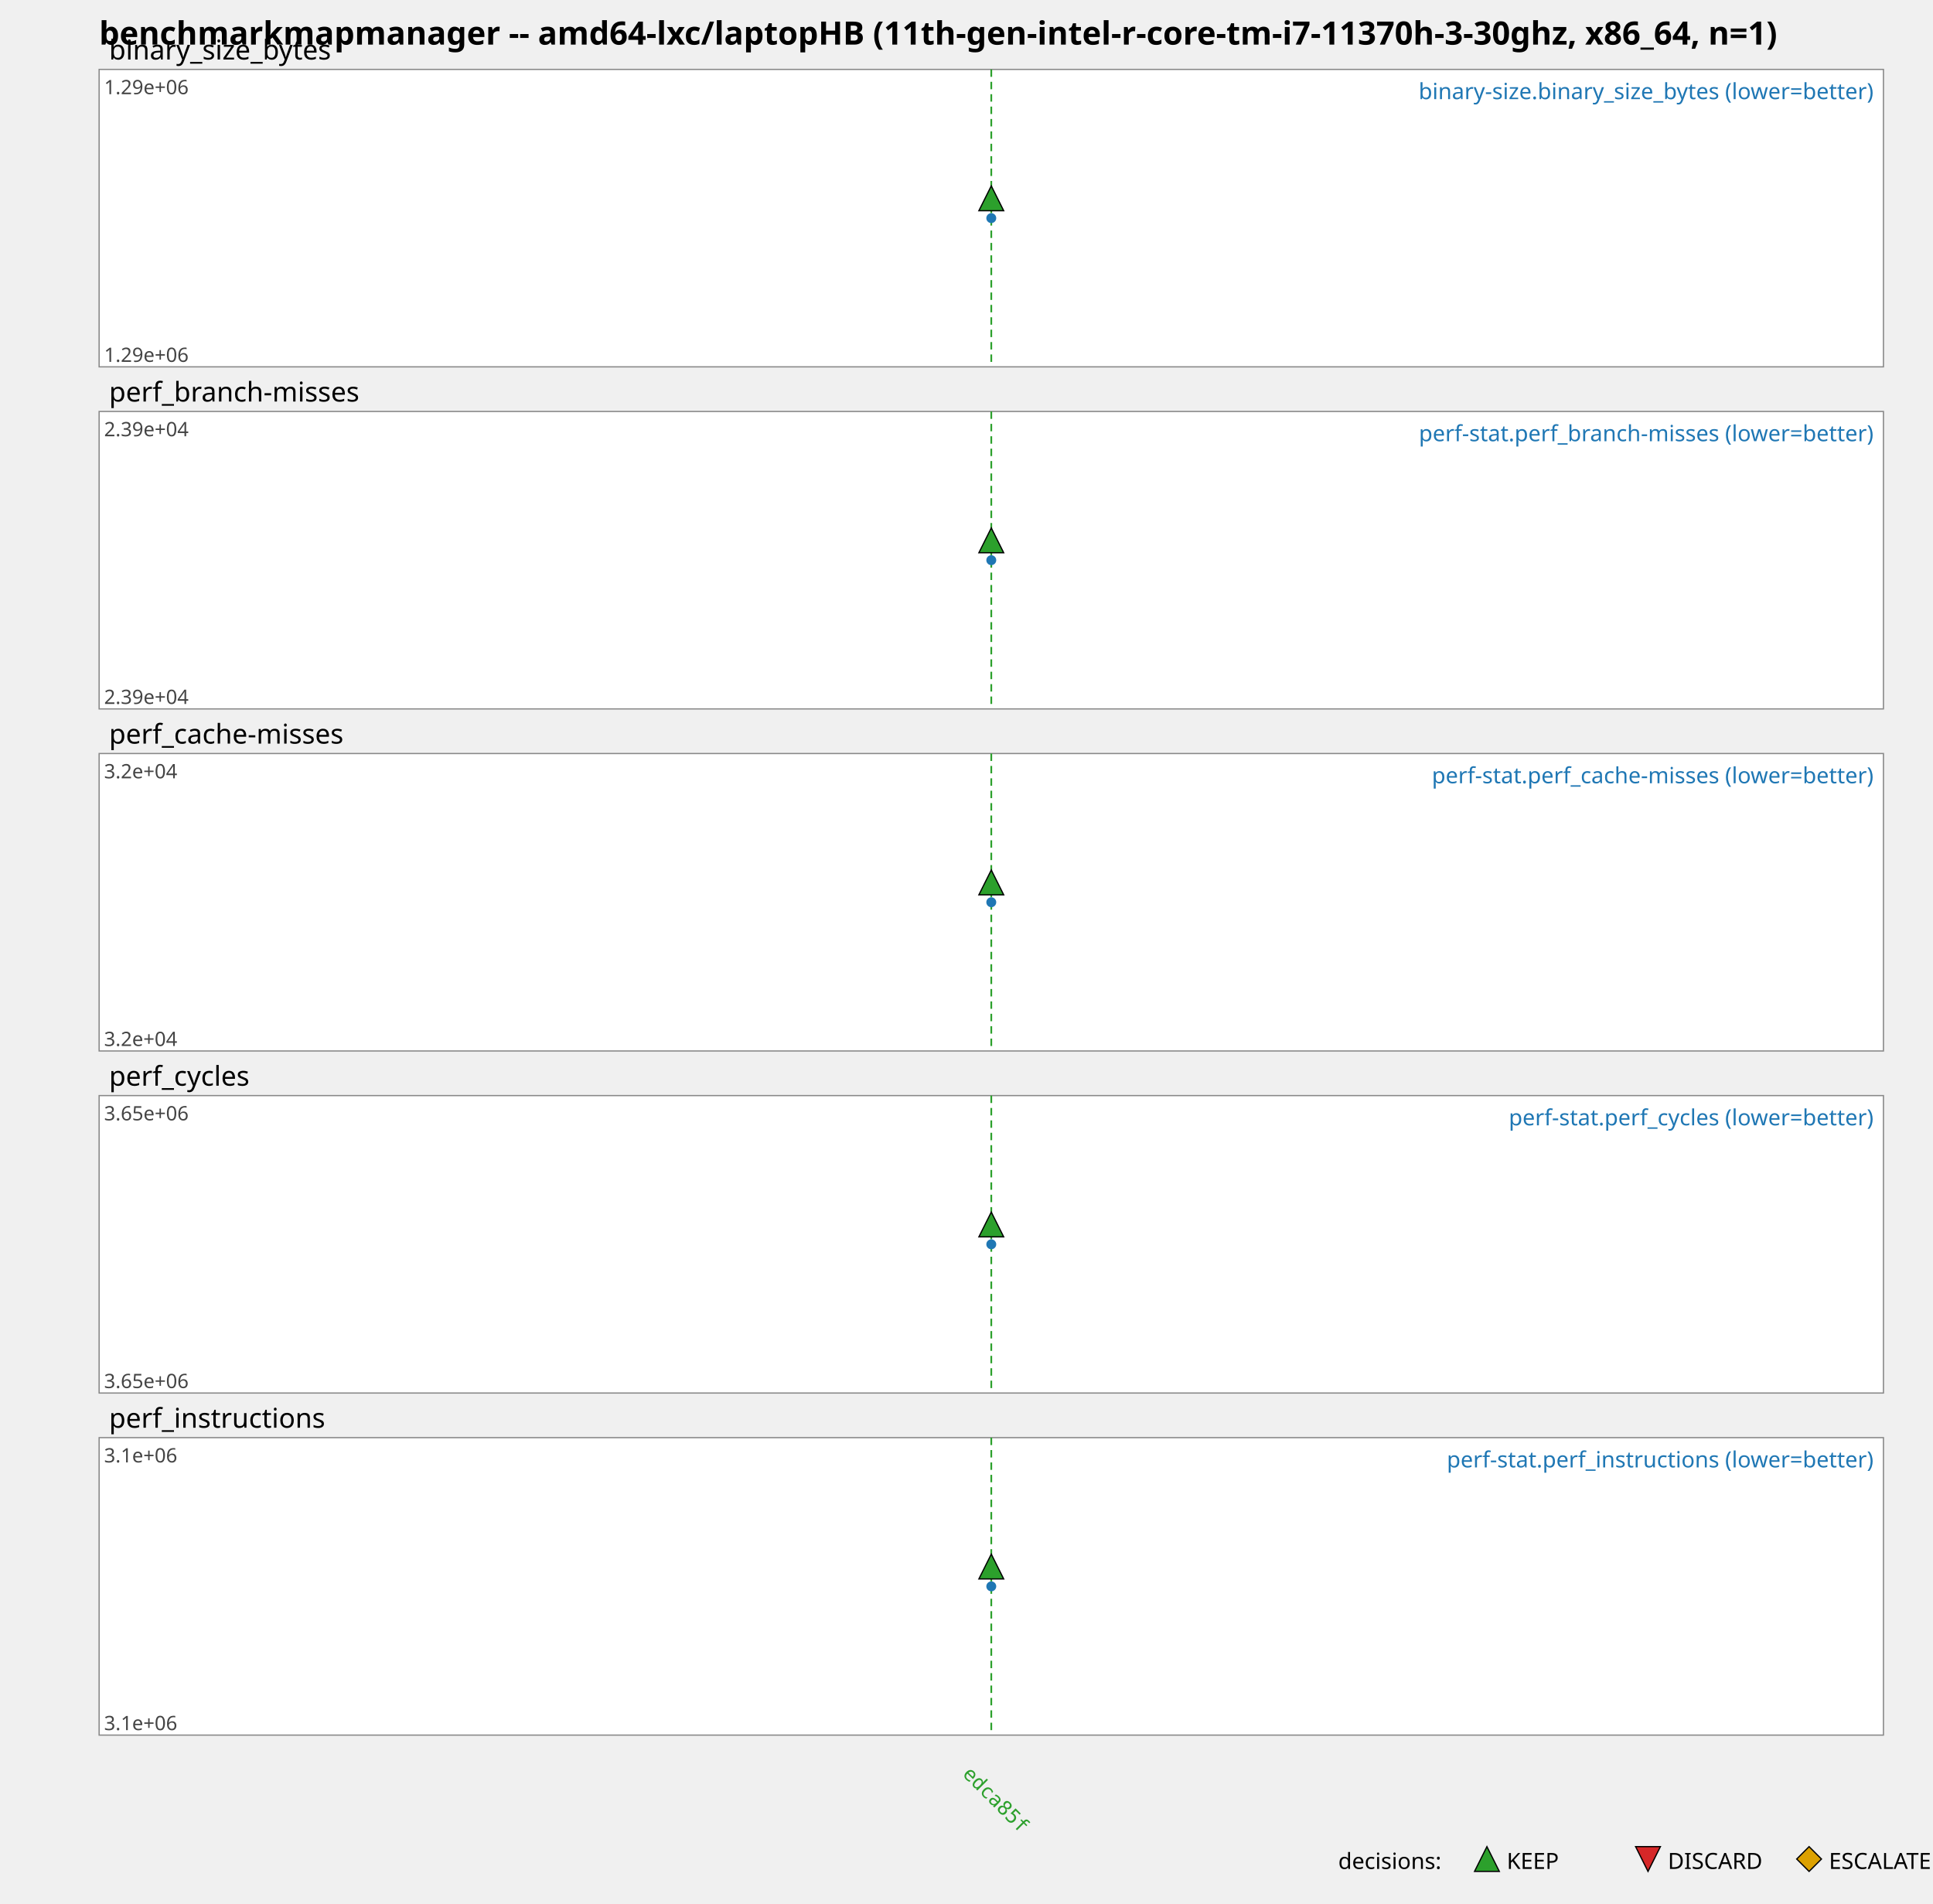
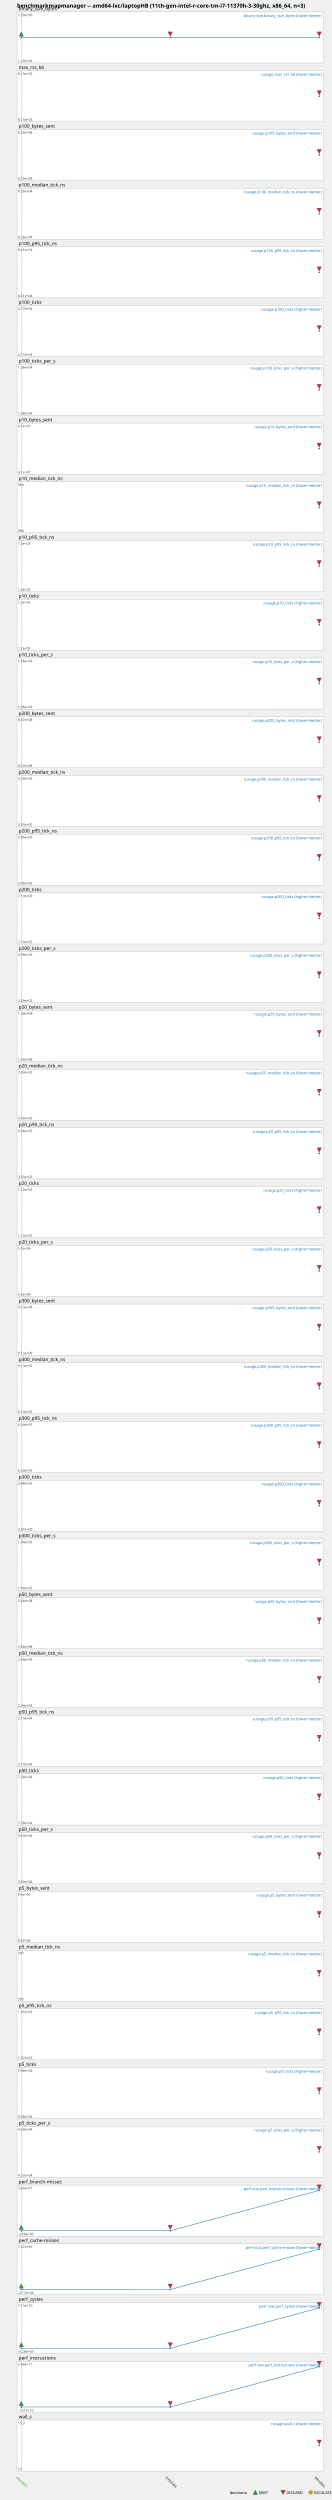
- <svg xmlns="http://www.w3.org/2000/svg" version="1.1" width="780" height="768" viewBox="0 0 780 768">
-   <text x="40" y="18" font-size="13" font-family="sans-serif" font-weight="bold">benchmarkmapmanager -- amd64-lxc/laptopHB (11th-gen-intel-r-core-tm-i7-11370h-3-30ghz, x86_64, n=1)</text>
+ <svg xmlns="http://www.w3.org/2000/svg" version="1.1" width="780" height="5874" viewBox="0 0 780 5874">
+   <text x="40" y="18" font-size="13" font-family="sans-serif" font-weight="bold">benchmarkmapmanager -- amd64-lxc/laptopHB (11th-gen-intel-r-core-tm-i7-11370h-3-30ghz, x86_64, n=3)</text>
  <g transform="translate(40,28)">
    <rect x="0" y="0" width="720" height="120" fill="white" stroke="#888" stroke-width="0.5" />
    <text x="4" y="-4" font-size="11" font-family="sans-serif">binary_size_bytes</text>
    <text x="2" y="10" font-size="8" fill="#444" font-family="sans-serif">1.29e+06</text>
    <text x="2" y="118" font-size="8" fill="#444" font-family="sans-serif">1.29e+06</text>
-     <line x1="360.0" y1="0" x2="360.0" y2="120" stroke="#2ca02c" stroke-width="0.7" stroke-dasharray="3,2" />
-     <polyline points="360.0,60.00" fill="none" stroke="#1f77b4" stroke-width="1.2" />
+     <line x1="10.0" y1="0" x2="10.0" y2="120" stroke="#2ca02c" stroke-width="0.7" stroke-dasharray="3,2" />
+     <polyline points="10.0,60.00 360.0,60.00 710.0,60.00" fill="none" stroke="#1f77b4" stroke-width="1.2" />
+     <circle cx="10.0" cy="60.00" r="2" fill="#1f77b4" />
+     <polygon points="10.0,47.0 5.0,57.0 15.0,57.0" fill="#2ca02c" stroke="black" stroke-width="0.5" />
    <circle cx="360.0" cy="60.00" r="2" fill="#1f77b4" />
-     <polygon points="360.0,47.0 355.0,57.0 365.0,57.0" fill="#2ca02c" stroke="black" stroke-width="0.5" />
+     <polygon points="360.0,57.0 355.0,47.0 365.0,47.0" fill="#d62728" stroke="black" stroke-width="0.5" />
+     <circle cx="710.0" cy="60.00" r="2" fill="#1f77b4" />
+     <polygon points="710.0,57.0 705.0,47.0 715.0,47.0" fill="#d62728" stroke="black" stroke-width="0.5" />
    <text x="716" y="12" font-size="9" text-anchor="end" fill="#1f77b4" font-family="sans-serif">binary-size.binary_size_bytes (lower=better)</text>
  </g>
  <g transform="translate(40,166)">
    <rect x="0" y="0" width="720" height="120" fill="white" stroke="#888" stroke-width="0.5" />
+     <text x="4" y="-4" font-size="11" font-family="sans-serif">max_rss_kb</text>
+     <text x="2" y="10" font-size="8" fill="#444" font-family="sans-serif">8.13e+03</text>
+     <text x="2" y="118" font-size="8" fill="#444" font-family="sans-serif">8.13e+03</text>
+     <line x1="10.0" y1="0" x2="10.0" y2="120" stroke="#2ca02c" stroke-width="0.7" stroke-dasharray="3,2" />
+     <polyline points="710.0,60.00" fill="none" stroke="#1f77b4" stroke-width="1.2" />
+     <circle cx="710.0" cy="60.00" r="2" fill="#1f77b4" />
+     <polygon points="710.0,57.0 705.0,47.0 715.0,47.0" fill="#d62728" stroke="black" stroke-width="0.5" />
+     <text x="716" y="12" font-size="9" text-anchor="end" fill="#1f77b4" font-family="sans-serif">rusage.max_rss_kb (lower=better)</text>
+   </g>
+   <g transform="translate(40,304)">
+     <rect x="0" y="0" width="720" height="120" fill="white" stroke="#888" stroke-width="0.5" />
+     <text x="4" y="-4" font-size="11" font-family="sans-serif">p100_bytes_sent</text>
+     <text x="2" y="10" font-size="8" fill="#444" font-family="sans-serif">8.25e+08</text>
+     <text x="2" y="118" font-size="8" fill="#444" font-family="sans-serif">8.25e+08</text>
+     <line x1="10.0" y1="0" x2="10.0" y2="120" stroke="#2ca02c" stroke-width="0.7" stroke-dasharray="3,2" />
+     <polyline points="710.0,60.00" fill="none" stroke="#1f77b4" stroke-width="1.2" />
+     <circle cx="710.0" cy="60.00" r="2" fill="#1f77b4" />
+     <polygon points="710.0,57.0 705.0,47.0 715.0,47.0" fill="#d62728" stroke="black" stroke-width="0.5" />
+     <text x="716" y="12" font-size="9" text-anchor="end" fill="#1f77b4" font-family="sans-serif">rusage.p100_bytes_sent (lower=better)</text>
+   </g>
+   <g transform="translate(40,442)">
+     <rect x="0" y="0" width="720" height="120" fill="white" stroke="#888" stroke-width="0.5" />
+     <text x="4" y="-4" font-size="11" font-family="sans-serif">p100_median_tick_ns</text>
+     <text x="2" y="10" font-size="8" fill="#444" font-family="sans-serif">8.26e+04</text>
+     <text x="2" y="118" font-size="8" fill="#444" font-family="sans-serif">8.26e+04</text>
+     <line x1="10.0" y1="0" x2="10.0" y2="120" stroke="#2ca02c" stroke-width="0.7" stroke-dasharray="3,2" />
+     <polyline points="710.0,60.00" fill="none" stroke="#1f77b4" stroke-width="1.2" />
+     <circle cx="710.0" cy="60.00" r="2" fill="#1f77b4" />
+     <polygon points="710.0,57.0 705.0,47.0 715.0,47.0" fill="#d62728" stroke="black" stroke-width="0.5" />
+     <text x="716" y="12" font-size="9" text-anchor="end" fill="#1f77b4" font-family="sans-serif">rusage.p100_median_tick_ns (lower=better)</text>
+   </g>
+   <g transform="translate(40,580)">
+     <rect x="0" y="0" width="720" height="120" fill="white" stroke="#888" stroke-width="0.5" />
+     <text x="4" y="-4" font-size="11" font-family="sans-serif">p100_p95_tick_ns</text>
+     <text x="2" y="10" font-size="8" fill="#444" font-family="sans-serif">8.61e+04</text>
+     <text x="2" y="118" font-size="8" fill="#444" font-family="sans-serif">8.61e+04</text>
+     <line x1="10.0" y1="0" x2="10.0" y2="120" stroke="#2ca02c" stroke-width="0.7" stroke-dasharray="3,2" />
+     <polyline points="710.0,60.00" fill="none" stroke="#1f77b4" stroke-width="1.2" />
+     <circle cx="710.0" cy="60.00" r="2" fill="#1f77b4" />
+     <polygon points="710.0,57.0 705.0,47.0 715.0,47.0" fill="#d62728" stroke="black" stroke-width="0.5" />
+     <text x="716" y="12" font-size="9" text-anchor="end" fill="#1f77b4" font-family="sans-serif">rusage.p100_p95_tick_ns (lower=better)</text>
+   </g>
+   <g transform="translate(40,718)">
+     <rect x="0" y="0" width="720" height="120" fill="white" stroke="#888" stroke-width="0.5" />
+     <text x="4" y="-4" font-size="11" font-family="sans-serif">p100_ticks</text>
+     <text x="2" y="10" font-size="8" fill="#444" font-family="sans-serif">2.77e+04</text>
+     <text x="2" y="118" font-size="8" fill="#444" font-family="sans-serif">2.77e+04</text>
+     <line x1="10.0" y1="0" x2="10.0" y2="120" stroke="#2ca02c" stroke-width="0.7" stroke-dasharray="3,2" />
+     <polyline points="710.0,60.00" fill="none" stroke="#1f77b4" stroke-width="1.2" />
+     <circle cx="710.0" cy="60.00" r="2" fill="#1f77b4" />
+     <polygon points="710.0,57.0 705.0,47.0 715.0,47.0" fill="#d62728" stroke="black" stroke-width="0.5" />
+     <text x="716" y="12" font-size="9" text-anchor="end" fill="#1f77b4" font-family="sans-serif">rusage.p100_ticks (higher=better)</text>
+   </g>
+   <g transform="translate(40,856)">
+     <rect x="0" y="0" width="720" height="120" fill="white" stroke="#888" stroke-width="0.5" />
+     <text x="4" y="-4" font-size="11" font-family="sans-serif">p100_ticks_per_s</text>
+     <text x="2" y="10" font-size="8" fill="#444" font-family="sans-serif">1.38e+04</text>
+     <text x="2" y="118" font-size="8" fill="#444" font-family="sans-serif">1.38e+04</text>
+     <line x1="10.0" y1="0" x2="10.0" y2="120" stroke="#2ca02c" stroke-width="0.7" stroke-dasharray="3,2" />
+     <polyline points="710.0,60.00" fill="none" stroke="#1f77b4" stroke-width="1.2" />
+     <circle cx="710.0" cy="60.00" r="2" fill="#1f77b4" />
+     <polygon points="710.0,57.0 705.0,47.0 715.0,47.0" fill="#d62728" stroke="black" stroke-width="0.5" />
+     <text x="716" y="12" font-size="9" text-anchor="end" fill="#1f77b4" font-family="sans-serif">rusage.p100_ticks_per_s (higher=better)</text>
+   </g>
+   <g transform="translate(40,994)">
+     <rect x="0" y="0" width="720" height="120" fill="white" stroke="#888" stroke-width="0.5" />
+     <text x="4" y="-4" font-size="11" font-family="sans-serif">p10_bytes_sent</text>
+     <text x="2" y="10" font-size="8" fill="#444" font-family="sans-serif">4.1e+07</text>
+     <text x="2" y="118" font-size="8" fill="#444" font-family="sans-serif">4.1e+07</text>
+     <line x1="10.0" y1="0" x2="10.0" y2="120" stroke="#2ca02c" stroke-width="0.7" stroke-dasharray="3,2" />
+     <polyline points="710.0,60.00" fill="none" stroke="#1f77b4" stroke-width="1.2" />
+     <circle cx="710.0" cy="60.00" r="2" fill="#1f77b4" />
+     <polygon points="710.0,57.0 705.0,47.0 715.0,47.0" fill="#d62728" stroke="black" stroke-width="0.5" />
+     <text x="716" y="12" font-size="9" text-anchor="end" fill="#1f77b4" font-family="sans-serif">rusage.p10_bytes_sent (lower=better)</text>
+   </g>
+   <g transform="translate(40,1132)">
+     <rect x="0" y="0" width="720" height="120" fill="white" stroke="#888" stroke-width="0.5" />
+     <text x="4" y="-4" font-size="11" font-family="sans-serif">p10_median_tick_ns</text>
+     <text x="2" y="10" font-size="8" fill="#444" font-family="sans-serif">960</text>
+     <text x="2" y="118" font-size="8" fill="#444" font-family="sans-serif">958</text>
+     <line x1="10.0" y1="0" x2="10.0" y2="120" stroke="#2ca02c" stroke-width="0.7" stroke-dasharray="3,2" />
+     <polyline points="710.0,60.00" fill="none" stroke="#1f77b4" stroke-width="1.2" />
+     <circle cx="710.0" cy="60.00" r="2" fill="#1f77b4" />
+     <polygon points="710.0,57.0 705.0,47.0 715.0,47.0" fill="#d62728" stroke="black" stroke-width="0.5" />
+     <text x="716" y="12" font-size="9" text-anchor="end" fill="#1f77b4" font-family="sans-serif">rusage.p10_median_tick_ns (lower=better)</text>
+   </g>
+   <g transform="translate(40,1270)">
+     <rect x="0" y="0" width="720" height="120" fill="white" stroke="#888" stroke-width="0.5" />
+     <text x="4" y="-4" font-size="11" font-family="sans-serif">p10_p95_tick_ns</text>
+     <text x="2" y="10" font-size="8" fill="#444" font-family="sans-serif">1.3e+03</text>
+     <text x="2" y="118" font-size="8" fill="#444" font-family="sans-serif">1.3e+03</text>
+     <line x1="10.0" y1="0" x2="10.0" y2="120" stroke="#2ca02c" stroke-width="0.7" stroke-dasharray="3,2" />
+     <polyline points="710.0,60.00" fill="none" stroke="#1f77b4" stroke-width="1.2" />
+     <circle cx="710.0" cy="60.00" r="2" fill="#1f77b4" />
+     <polygon points="710.0,57.0 705.0,47.0 715.0,47.0" fill="#d62728" stroke="black" stroke-width="0.5" />
+     <text x="716" y="12" font-size="9" text-anchor="end" fill="#1f77b4" font-family="sans-serif">rusage.p10_p95_tick_ns (lower=better)</text>
+   </g>
+   <g transform="translate(40,1408)">
+     <rect x="0" y="0" width="720" height="120" fill="white" stroke="#888" stroke-width="0.5" />
+     <text x="4" y="-4" font-size="11" font-family="sans-serif">p10_ticks</text>
+     <text x="2" y="10" font-size="8" fill="#444" font-family="sans-serif">1.2e+05</text>
+     <text x="2" y="118" font-size="8" fill="#444" font-family="sans-serif">1.2e+05</text>
+     <line x1="10.0" y1="0" x2="10.0" y2="120" stroke="#2ca02c" stroke-width="0.7" stroke-dasharray="3,2" />
+     <polyline points="710.0,60.00" fill="none" stroke="#1f77b4" stroke-width="1.2" />
+     <circle cx="710.0" cy="60.00" r="2" fill="#1f77b4" />
+     <polygon points="710.0,57.0 705.0,47.0 715.0,47.0" fill="#d62728" stroke="black" stroke-width="0.5" />
+     <text x="716" y="12" font-size="9" text-anchor="end" fill="#1f77b4" font-family="sans-serif">rusage.p10_ticks (higher=better)</text>
+   </g>
+   <g transform="translate(40,1546)">
+     <rect x="0" y="0" width="720" height="120" fill="white" stroke="#888" stroke-width="0.5" />
+     <text x="4" y="-4" font-size="11" font-family="sans-serif">p10_ticks_per_s</text>
+     <text x="2" y="10" font-size="8" fill="#444" font-family="sans-serif">5.98e+04</text>
+     <text x="2" y="118" font-size="8" fill="#444" font-family="sans-serif">5.98e+04</text>
+     <line x1="10.0" y1="0" x2="10.0" y2="120" stroke="#2ca02c" stroke-width="0.7" stroke-dasharray="3,2" />
+     <polyline points="710.0,60.00" fill="none" stroke="#1f77b4" stroke-width="1.2" />
+     <circle cx="710.0" cy="60.00" r="2" fill="#1f77b4" />
+     <polygon points="710.0,57.0 705.0,47.0 715.0,47.0" fill="#d62728" stroke="black" stroke-width="0.5" />
+     <text x="716" y="12" font-size="9" text-anchor="end" fill="#1f77b4" font-family="sans-serif">rusage.p10_ticks_per_s (higher=better)</text>
+   </g>
+   <g transform="translate(40,1684)">
+     <rect x="0" y="0" width="720" height="120" fill="white" stroke="#888" stroke-width="0.5" />
+     <text x="4" y="-4" font-size="11" font-family="sans-serif">p200_bytes_sent</text>
+     <text x="2" y="10" font-size="8" fill="#444" font-family="sans-serif">8.67e+08</text>
+     <text x="2" y="118" font-size="8" fill="#444" font-family="sans-serif">8.67e+08</text>
+     <line x1="10.0" y1="0" x2="10.0" y2="120" stroke="#2ca02c" stroke-width="0.7" stroke-dasharray="3,2" />
+     <polyline points="710.0,60.00" fill="none" stroke="#1f77b4" stroke-width="1.2" />
+     <circle cx="710.0" cy="60.00" r="2" fill="#1f77b4" />
+     <polygon points="710.0,57.0 705.0,47.0 715.0,47.0" fill="#d62728" stroke="black" stroke-width="0.5" />
+     <text x="716" y="12" font-size="9" text-anchor="end" fill="#1f77b4" font-family="sans-serif">rusage.p200_bytes_sent (lower=better)</text>
+   </g>
+   <g transform="translate(40,1822)">
+     <rect x="0" y="0" width="720" height="120" fill="white" stroke="#888" stroke-width="0.5" />
+     <text x="4" y="-4" font-size="11" font-family="sans-serif">p200_median_tick_ns</text>
+     <text x="2" y="10" font-size="8" fill="#444" font-family="sans-serif">3.33e+05</text>
+     <text x="2" y="118" font-size="8" fill="#444" font-family="sans-serif">3.33e+05</text>
+     <line x1="10.0" y1="0" x2="10.0" y2="120" stroke="#2ca02c" stroke-width="0.7" stroke-dasharray="3,2" />
+     <polyline points="710.0,60.00" fill="none" stroke="#1f77b4" stroke-width="1.2" />
+     <circle cx="710.0" cy="60.00" r="2" fill="#1f77b4" />
+     <polygon points="710.0,57.0 705.0,47.0 715.0,47.0" fill="#d62728" stroke="black" stroke-width="0.5" />
+     <text x="716" y="12" font-size="9" text-anchor="end" fill="#1f77b4" font-family="sans-serif">rusage.p200_median_tick_ns (lower=better)</text>
+   </g>
+   <g transform="translate(40,1960)">
+     <rect x="0" y="0" width="720" height="120" fill="white" stroke="#888" stroke-width="0.5" />
+     <text x="4" y="-4" font-size="11" font-family="sans-serif">p200_p95_tick_ns</text>
+     <text x="2" y="10" font-size="8" fill="#444" font-family="sans-serif">3.45e+05</text>
+     <text x="2" y="118" font-size="8" fill="#444" font-family="sans-serif">3.45e+05</text>
+     <line x1="10.0" y1="0" x2="10.0" y2="120" stroke="#2ca02c" stroke-width="0.7" stroke-dasharray="3,2" />
+     <polyline points="710.0,60.00" fill="none" stroke="#1f77b4" stroke-width="1.2" />
+     <circle cx="710.0" cy="60.00" r="2" fill="#1f77b4" />
+     <polygon points="710.0,57.0 705.0,47.0 715.0,47.0" fill="#d62728" stroke="black" stroke-width="0.5" />
+     <text x="716" y="12" font-size="9" text-anchor="end" fill="#1f77b4" font-family="sans-serif">rusage.p200_p95_tick_ns (lower=better)</text>
+   </g>
+   <g transform="translate(40,2098)">
+     <rect x="0" y="0" width="720" height="120" fill="white" stroke="#888" stroke-width="0.5" />
+     <text x="4" y="-4" font-size="11" font-family="sans-serif">p200_ticks</text>
+     <text x="2" y="10" font-size="8" fill="#444" font-family="sans-serif">7.19e+03</text>
+     <text x="2" y="118" font-size="8" fill="#444" font-family="sans-serif">7.19e+03</text>
+     <line x1="10.0" y1="0" x2="10.0" y2="120" stroke="#2ca02c" stroke-width="0.7" stroke-dasharray="3,2" />
+     <polyline points="710.0,60.00" fill="none" stroke="#1f77b4" stroke-width="1.2" />
+     <circle cx="710.0" cy="60.00" r="2" fill="#1f77b4" />
+     <polygon points="710.0,57.0 705.0,47.0 715.0,47.0" fill="#d62728" stroke="black" stroke-width="0.5" />
+     <text x="716" y="12" font-size="9" text-anchor="end" fill="#1f77b4" font-family="sans-serif">rusage.p200_ticks (higher=better)</text>
+   </g>
+   <g transform="translate(40,2236)">
+     <rect x="0" y="0" width="720" height="120" fill="white" stroke="#888" stroke-width="0.5" />
+     <text x="4" y="-4" font-size="11" font-family="sans-serif">p200_ticks_per_s</text>
+     <text x="2" y="10" font-size="8" fill="#444" font-family="sans-serif">3.59e+03</text>
+     <text x="2" y="118" font-size="8" fill="#444" font-family="sans-serif">3.59e+03</text>
+     <line x1="10.0" y1="0" x2="10.0" y2="120" stroke="#2ca02c" stroke-width="0.7" stroke-dasharray="3,2" />
+     <polyline points="710.0,60.00" fill="none" stroke="#1f77b4" stroke-width="1.2" />
+     <circle cx="710.0" cy="60.00" r="2" fill="#1f77b4" />
+     <polygon points="710.0,57.0 705.0,47.0 715.0,47.0" fill="#d62728" stroke="black" stroke-width="0.5" />
+     <text x="716" y="12" font-size="9" text-anchor="end" fill="#1f77b4" font-family="sans-serif">rusage.p200_ticks_per_s (higher=better)</text>
+   </g>
+   <g transform="translate(40,2374)">
+     <rect x="0" y="0" width="720" height="120" fill="white" stroke="#888" stroke-width="0.5" />
+     <text x="4" y="-4" font-size="11" font-family="sans-serif">p20_bytes_sent</text>
+     <text x="2" y="10" font-size="8" fill="#444" font-family="sans-serif">1.43e+08</text>
+     <text x="2" y="118" font-size="8" fill="#444" font-family="sans-serif">1.43e+08</text>
+     <line x1="10.0" y1="0" x2="10.0" y2="120" stroke="#2ca02c" stroke-width="0.7" stroke-dasharray="3,2" />
+     <polyline points="710.0,60.00" fill="none" stroke="#1f77b4" stroke-width="1.2" />
+     <circle cx="710.0" cy="60.00" r="2" fill="#1f77b4" />
+     <polygon points="710.0,57.0 705.0,47.0 715.0,47.0" fill="#d62728" stroke="black" stroke-width="0.5" />
+     <text x="716" y="12" font-size="9" text-anchor="end" fill="#1f77b4" font-family="sans-serif">rusage.p20_bytes_sent (lower=better)</text>
+   </g>
+   <g transform="translate(40,2512)">
+     <rect x="0" y="0" width="720" height="120" fill="white" stroke="#888" stroke-width="0.5" />
+     <text x="4" y="-4" font-size="11" font-family="sans-serif">p20_median_tick_ns</text>
+     <text x="2" y="10" font-size="8" fill="#444" font-family="sans-serif">3.43e+03</text>
+     <text x="2" y="118" font-size="8" fill="#444" font-family="sans-serif">3.43e+03</text>
+     <line x1="10.0" y1="0" x2="10.0" y2="120" stroke="#2ca02c" stroke-width="0.7" stroke-dasharray="3,2" />
+     <polyline points="710.0,60.00" fill="none" stroke="#1f77b4" stroke-width="1.2" />
+     <circle cx="710.0" cy="60.00" r="2" fill="#1f77b4" />
+     <polygon points="710.0,57.0 705.0,47.0 715.0,47.0" fill="#d62728" stroke="black" stroke-width="0.5" />
+     <text x="716" y="12" font-size="9" text-anchor="end" fill="#1f77b4" font-family="sans-serif">rusage.p20_median_tick_ns (lower=better)</text>
+   </g>
+   <g transform="translate(40,2650)">
+     <rect x="0" y="0" width="720" height="120" fill="white" stroke="#888" stroke-width="0.5" />
+     <text x="4" y="-4" font-size="11" font-family="sans-serif">p20_p95_tick_ns</text>
+     <text x="2" y="10" font-size="8" fill="#444" font-family="sans-serif">3.94e+03</text>
+     <text x="2" y="118" font-size="8" fill="#444" font-family="sans-serif">3.93e+03</text>
+     <line x1="10.0" y1="0" x2="10.0" y2="120" stroke="#2ca02c" stroke-width="0.7" stroke-dasharray="3,2" />
+     <polyline points="710.0,60.00" fill="none" stroke="#1f77b4" stroke-width="1.2" />
+     <circle cx="710.0" cy="60.00" r="2" fill="#1f77b4" />
+     <polygon points="710.0,57.0 705.0,47.0 715.0,47.0" fill="#d62728" stroke="black" stroke-width="0.5" />
+     <text x="716" y="12" font-size="9" text-anchor="end" fill="#1f77b4" font-family="sans-serif">rusage.p20_p95_tick_ns (lower=better)</text>
+   </g>
+   <g transform="translate(40,2788)">
+     <rect x="0" y="0" width="720" height="120" fill="white" stroke="#888" stroke-width="0.5" />
+     <text x="4" y="-4" font-size="11" font-family="sans-serif">p20_ticks</text>
+     <text x="2" y="10" font-size="8" fill="#444" font-family="sans-serif">1.12e+05</text>
+     <text x="2" y="118" font-size="8" fill="#444" font-family="sans-serif">1.12e+05</text>
+     <line x1="10.0" y1="0" x2="10.0" y2="120" stroke="#2ca02c" stroke-width="0.7" stroke-dasharray="3,2" />
+     <polyline points="710.0,60.00" fill="none" stroke="#1f77b4" stroke-width="1.2" />
+     <circle cx="710.0" cy="60.00" r="2" fill="#1f77b4" />
+     <polygon points="710.0,57.0 705.0,47.0 715.0,47.0" fill="#d62728" stroke="black" stroke-width="0.5" />
+     <text x="716" y="12" font-size="9" text-anchor="end" fill="#1f77b4" font-family="sans-serif">rusage.p20_ticks (higher=better)</text>
+   </g>
+   <g transform="translate(40,2926)">
+     <rect x="0" y="0" width="720" height="120" fill="white" stroke="#888" stroke-width="0.5" />
+     <text x="4" y="-4" font-size="11" font-family="sans-serif">p20_ticks_per_s</text>
+     <text x="2" y="10" font-size="8" fill="#444" font-family="sans-serif">5.5e+04</text>
+     <text x="2" y="118" font-size="8" fill="#444" font-family="sans-serif">5.5e+04</text>
+     <line x1="10.0" y1="0" x2="10.0" y2="120" stroke="#2ca02c" stroke-width="0.7" stroke-dasharray="3,2" />
+     <polyline points="710.0,60.00" fill="none" stroke="#1f77b4" stroke-width="1.2" />
+     <circle cx="710.0" cy="60.00" r="2" fill="#1f77b4" />
+     <polygon points="710.0,57.0 705.0,47.0 715.0,47.0" fill="#d62728" stroke="black" stroke-width="0.5" />
+     <text x="716" y="12" font-size="9" text-anchor="end" fill="#1f77b4" font-family="sans-serif">rusage.p20_ticks_per_s (higher=better)</text>
+   </g>
+   <g transform="translate(40,3064)">
+     <rect x="0" y="0" width="720" height="120" fill="white" stroke="#888" stroke-width="0.5" />
+     <text x="4" y="-4" font-size="11" font-family="sans-serif">p300_bytes_sent</text>
+     <text x="2" y="10" font-size="8" fill="#444" font-family="sans-serif">9.13e+08</text>
+     <text x="2" y="118" font-size="8" fill="#444" font-family="sans-serif">9.13e+08</text>
+     <line x1="10.0" y1="0" x2="10.0" y2="120" stroke="#2ca02c" stroke-width="0.7" stroke-dasharray="3,2" />
+     <polyline points="710.0,60.00" fill="none" stroke="#1f77b4" stroke-width="1.2" />
+     <circle cx="710.0" cy="60.00" r="2" fill="#1f77b4" />
+     <polygon points="710.0,57.0 705.0,47.0 715.0,47.0" fill="#d62728" stroke="black" stroke-width="0.5" />
+     <text x="716" y="12" font-size="9" text-anchor="end" fill="#1f77b4" font-family="sans-serif">rusage.p300_bytes_sent (lower=better)</text>
+   </g>
+   <g transform="translate(40,3202)">
+     <rect x="0" y="0" width="720" height="120" fill="white" stroke="#888" stroke-width="0.5" />
+     <text x="4" y="-4" font-size="11" font-family="sans-serif">p300_median_tick_ns</text>
+     <text x="2" y="10" font-size="8" fill="#444" font-family="sans-serif">6.13e+05</text>
+     <text x="2" y="118" font-size="8" fill="#444" font-family="sans-serif">6.13e+05</text>
+     <line x1="10.0" y1="0" x2="10.0" y2="120" stroke="#2ca02c" stroke-width="0.7" stroke-dasharray="3,2" />
+     <polyline points="710.0,60.00" fill="none" stroke="#1f77b4" stroke-width="1.2" />
+     <circle cx="710.0" cy="60.00" r="2" fill="#1f77b4" />
+     <polygon points="710.0,57.0 705.0,47.0 715.0,47.0" fill="#d62728" stroke="black" stroke-width="0.5" />
+     <text x="716" y="12" font-size="9" text-anchor="end" fill="#1f77b4" font-family="sans-serif">rusage.p300_median_tick_ns (lower=better)</text>
+   </g>
+   <g transform="translate(40,3340)">
+     <rect x="0" y="0" width="720" height="120" fill="white" stroke="#888" stroke-width="0.5" />
+     <text x="4" y="-4" font-size="11" font-family="sans-serif">p300_p95_tick_ns</text>
+     <text x="2" y="10" font-size="8" fill="#444" font-family="sans-serif">6.34e+05</text>
+     <text x="2" y="118" font-size="8" fill="#444" font-family="sans-serif">6.34e+05</text>
+     <line x1="10.0" y1="0" x2="10.0" y2="120" stroke="#2ca02c" stroke-width="0.7" stroke-dasharray="3,2" />
+     <polyline points="710.0,60.00" fill="none" stroke="#1f77b4" stroke-width="1.2" />
+     <circle cx="710.0" cy="60.00" r="2" fill="#1f77b4" />
+     <polygon points="710.0,57.0 705.0,47.0 715.0,47.0" fill="#d62728" stroke="black" stroke-width="0.5" />
+     <text x="716" y="12" font-size="9" text-anchor="end" fill="#1f77b4" font-family="sans-serif">rusage.p300_p95_tick_ns (lower=better)</text>
+   </g>
+   <g transform="translate(40,3478)">
+     <rect x="0" y="0" width="720" height="120" fill="white" stroke="#888" stroke-width="0.5" />
+     <text x="4" y="-4" font-size="11" font-family="sans-serif">p300_ticks</text>
+     <text x="2" y="10" font-size="8" fill="#444" font-family="sans-serif">3.88e+03</text>
+     <text x="2" y="118" font-size="8" fill="#444" font-family="sans-serif">3.87e+03</text>
+     <line x1="10.0" y1="0" x2="10.0" y2="120" stroke="#2ca02c" stroke-width="0.7" stroke-dasharray="3,2" />
+     <polyline points="710.0,60.00" fill="none" stroke="#1f77b4" stroke-width="1.2" />
+     <circle cx="710.0" cy="60.00" r="2" fill="#1f77b4" />
+     <polygon points="710.0,57.0 705.0,47.0 715.0,47.0" fill="#d62728" stroke="black" stroke-width="0.5" />
+     <text x="716" y="12" font-size="9" text-anchor="end" fill="#1f77b4" font-family="sans-serif">rusage.p300_ticks (higher=better)</text>
+   </g>
+   <g transform="translate(40,3616)">
+     <rect x="0" y="0" width="720" height="120" fill="white" stroke="#888" stroke-width="0.5" />
+     <text x="4" y="-4" font-size="11" font-family="sans-serif">p300_ticks_per_s</text>
+     <text x="2" y="10" font-size="8" fill="#444" font-family="sans-serif">1.94e+03</text>
+     <text x="2" y="118" font-size="8" fill="#444" font-family="sans-serif">1.94e+03</text>
+     <line x1="10.0" y1="0" x2="10.0" y2="120" stroke="#2ca02c" stroke-width="0.7" stroke-dasharray="3,2" />
+     <polyline points="710.0,60.00" fill="none" stroke="#1f77b4" stroke-width="1.2" />
+     <circle cx="710.0" cy="60.00" r="2" fill="#1f77b4" />
+     <polygon points="710.0,57.0 705.0,47.0 715.0,47.0" fill="#d62728" stroke="black" stroke-width="0.5" />
+     <text x="716" y="12" font-size="9" text-anchor="end" fill="#1f77b4" font-family="sans-serif">rusage.p300_ticks_per_s (higher=better)</text>
+   </g>
+   <g transform="translate(40,3754)">
+     <rect x="0" y="0" width="720" height="120" fill="white" stroke="#888" stroke-width="0.5" />
+     <text x="4" y="-4" font-size="11" font-family="sans-serif">p50_bytes_sent</text>
+     <text x="2" y="10" font-size="8" fill="#444" font-family="sans-serif">5.66e+08</text>
+     <text x="2" y="118" font-size="8" fill="#444" font-family="sans-serif">5.66e+08</text>
+     <line x1="10.0" y1="0" x2="10.0" y2="120" stroke="#2ca02c" stroke-width="0.7" stroke-dasharray="3,2" />
+     <polyline points="710.0,60.00" fill="none" stroke="#1f77b4" stroke-width="1.2" />
+     <circle cx="710.0" cy="60.00" r="2" fill="#1f77b4" />
+     <polygon points="710.0,57.0 705.0,47.0 715.0,47.0" fill="#d62728" stroke="black" stroke-width="0.5" />
+     <text x="716" y="12" font-size="9" text-anchor="end" fill="#1f77b4" font-family="sans-serif">rusage.p50_bytes_sent (lower=better)</text>
+   </g>
+   <g transform="translate(40,3892)">
+     <rect x="0" y="0" width="720" height="120" fill="white" stroke="#888" stroke-width="0.5" />
+     <text x="4" y="-4" font-size="11" font-family="sans-serif">p50_median_tick_ns</text>
+     <text x="2" y="10" font-size="8" fill="#444" font-family="sans-serif">2.04e+04</text>
+     <text x="2" y="118" font-size="8" fill="#444" font-family="sans-serif">2.04e+04</text>
+     <line x1="10.0" y1="0" x2="10.0" y2="120" stroke="#2ca02c" stroke-width="0.7" stroke-dasharray="3,2" />
+     <polyline points="710.0,60.00" fill="none" stroke="#1f77b4" stroke-width="1.2" />
+     <circle cx="710.0" cy="60.00" r="2" fill="#1f77b4" />
+     <polygon points="710.0,57.0 705.0,47.0 715.0,47.0" fill="#d62728" stroke="black" stroke-width="0.5" />
+     <text x="716" y="12" font-size="9" text-anchor="end" fill="#1f77b4" font-family="sans-serif">rusage.p50_median_tick_ns (lower=better)</text>
+   </g>
+   <g transform="translate(40,4030)">
+     <rect x="0" y="0" width="720" height="120" fill="white" stroke="#888" stroke-width="0.5" />
+     <text x="4" y="-4" font-size="11" font-family="sans-serif">p50_p95_tick_ns</text>
+     <text x="2" y="10" font-size="8" fill="#444" font-family="sans-serif">2.14e+04</text>
+     <text x="2" y="118" font-size="8" fill="#444" font-family="sans-serif">2.14e+04</text>
+     <line x1="10.0" y1="0" x2="10.0" y2="120" stroke="#2ca02c" stroke-width="0.7" stroke-dasharray="3,2" />
+     <polyline points="710.0,60.00" fill="none" stroke="#1f77b4" stroke-width="1.2" />
+     <circle cx="710.0" cy="60.00" r="2" fill="#1f77b4" />
+     <polygon points="710.0,57.0 705.0,47.0 715.0,47.0" fill="#d62728" stroke="black" stroke-width="0.5" />
+     <text x="716" y="12" font-size="9" text-anchor="end" fill="#1f77b4" font-family="sans-serif">rusage.p50_p95_tick_ns (lower=better)</text>
+   </g>
+   <g transform="translate(40,4168)">
+     <rect x="0" y="0" width="720" height="120" fill="white" stroke="#888" stroke-width="0.5" />
+     <text x="4" y="-4" font-size="11" font-family="sans-serif">p50_ticks</text>
+     <text x="2" y="10" font-size="8" fill="#444" font-family="sans-serif">7.28e+04</text>
+     <text x="2" y="118" font-size="8" fill="#444" font-family="sans-serif">7.28e+04</text>
+     <line x1="10.0" y1="0" x2="10.0" y2="120" stroke="#2ca02c" stroke-width="0.7" stroke-dasharray="3,2" />
+     <polyline points="710.0,60.00" fill="none" stroke="#1f77b4" stroke-width="1.2" />
+     <circle cx="710.0" cy="60.00" r="2" fill="#1f77b4" />
+     <polygon points="710.0,57.0 705.0,47.0 715.0,47.0" fill="#d62728" stroke="black" stroke-width="0.5" />
+     <text x="716" y="12" font-size="9" text-anchor="end" fill="#1f77b4" font-family="sans-serif">rusage.p50_ticks (higher=better)</text>
+   </g>
+   <g transform="translate(40,4306)">
+     <rect x="0" y="0" width="720" height="120" fill="white" stroke="#888" stroke-width="0.5" />
+     <text x="4" y="-4" font-size="11" font-family="sans-serif">p50_ticks_per_s</text>
+     <text x="2" y="10" font-size="8" fill="#444" font-family="sans-serif">3.63e+04</text>
+     <text x="2" y="118" font-size="8" fill="#444" font-family="sans-serif">3.63e+04</text>
+     <line x1="10.0" y1="0" x2="10.0" y2="120" stroke="#2ca02c" stroke-width="0.7" stroke-dasharray="3,2" />
+     <polyline points="710.0,60.00" fill="none" stroke="#1f77b4" stroke-width="1.2" />
+     <circle cx="710.0" cy="60.00" r="2" fill="#1f77b4" />
+     <polygon points="710.0,57.0 705.0,47.0 715.0,47.0" fill="#d62728" stroke="black" stroke-width="0.5" />
+     <text x="716" y="12" font-size="9" text-anchor="end" fill="#1f77b4" font-family="sans-serif">rusage.p50_ticks_per_s (higher=better)</text>
+   </g>
+   <g transform="translate(40,4444)">
+     <rect x="0" y="0" width="720" height="120" fill="white" stroke="#888" stroke-width="0.5" />
+     <text x="4" y="-4" font-size="11" font-family="sans-serif">p5_bytes_sent</text>
+     <text x="2" y="10" font-size="8" fill="#444" font-family="sans-serif">8.6e+06</text>
+     <text x="2" y="118" font-size="8" fill="#444" font-family="sans-serif">8.6e+06</text>
+     <line x1="10.0" y1="0" x2="10.0" y2="120" stroke="#2ca02c" stroke-width="0.7" stroke-dasharray="3,2" />
+     <polyline points="710.0,60.00" fill="none" stroke="#1f77b4" stroke-width="1.2" />
+     <circle cx="710.0" cy="60.00" r="2" fill="#1f77b4" />
+     <polygon points="710.0,57.0 705.0,47.0 715.0,47.0" fill="#d62728" stroke="black" stroke-width="0.5" />
+     <text x="716" y="12" font-size="9" text-anchor="end" fill="#1f77b4" font-family="sans-serif">rusage.p5_bytes_sent (lower=better)</text>
+   </g>
+   <g transform="translate(40,4582)">
+     <rect x="0" y="0" width="720" height="120" fill="white" stroke="#888" stroke-width="0.5" />
+     <text x="4" y="-4" font-size="11" font-family="sans-serif">p5_median_tick_ns</text>
+     <text x="2" y="10" font-size="8" fill="#444" font-family="sans-serif">297</text>
+     <text x="2" y="118" font-size="8" fill="#444" font-family="sans-serif">295</text>
+     <line x1="10.0" y1="0" x2="10.0" y2="120" stroke="#2ca02c" stroke-width="0.7" stroke-dasharray="3,2" />
+     <polyline points="710.0,60.00" fill="none" stroke="#1f77b4" stroke-width="1.2" />
+     <circle cx="710.0" cy="60.00" r="2" fill="#1f77b4" />
+     <polygon points="710.0,57.0 705.0,47.0 715.0,47.0" fill="#d62728" stroke="black" stroke-width="0.5" />
+     <text x="716" y="12" font-size="9" text-anchor="end" fill="#1f77b4" font-family="sans-serif">rusage.p5_median_tick_ns (lower=better)</text>
+   </g>
+   <g transform="translate(40,4720)">
+     <rect x="0" y="0" width="720" height="120" fill="white" stroke="#888" stroke-width="0.5" />
+     <text x="4" y="-4" font-size="11" font-family="sans-serif">p5_p95_tick_ns</text>
+     <text x="2" y="10" font-size="8" fill="#444" font-family="sans-serif">1.07e+03</text>
+     <text x="2" y="118" font-size="8" fill="#444" font-family="sans-serif">1.07e+03</text>
+     <line x1="10.0" y1="0" x2="10.0" y2="120" stroke="#2ca02c" stroke-width="0.7" stroke-dasharray="3,2" />
+     <polyline points="710.0,60.00" fill="none" stroke="#1f77b4" stroke-width="1.2" />
+     <circle cx="710.0" cy="60.00" r="2" fill="#1f77b4" />
+     <polygon points="710.0,57.0 705.0,47.0 715.0,47.0" fill="#d62728" stroke="black" stroke-width="0.5" />
+     <text x="716" y="12" font-size="9" text-anchor="end" fill="#1f77b4" font-family="sans-serif">rusage.p5_p95_tick_ns (lower=better)</text>
+   </g>
+   <g transform="translate(40,4858)">
+     <rect x="0" y="0" width="720" height="120" fill="white" stroke="#888" stroke-width="0.5" />
+     <text x="4" y="-4" font-size="11" font-family="sans-serif">p5_ticks</text>
+     <text x="2" y="10" font-size="8" fill="#444" font-family="sans-serif">9.06e+04</text>
+     <text x="2" y="118" font-size="8" fill="#444" font-family="sans-serif">9.06e+04</text>
+     <line x1="10.0" y1="0" x2="10.0" y2="120" stroke="#2ca02c" stroke-width="0.7" stroke-dasharray="3,2" />
+     <polyline points="710.0,60.00" fill="none" stroke="#1f77b4" stroke-width="1.2" />
+     <circle cx="710.0" cy="60.00" r="2" fill="#1f77b4" />
+     <polygon points="710.0,57.0 705.0,47.0 715.0,47.0" fill="#d62728" stroke="black" stroke-width="0.5" />
+     <text x="716" y="12" font-size="9" text-anchor="end" fill="#1f77b4" font-family="sans-serif">rusage.p5_ticks (higher=better)</text>
+   </g>
+   <g transform="translate(40,4996)">
+     <rect x="0" y="0" width="720" height="120" fill="white" stroke="#888" stroke-width="0.5" />
+     <text x="4" y="-4" font-size="11" font-family="sans-serif">p5_ticks_per_s</text>
+     <text x="2" y="10" font-size="8" fill="#444" font-family="sans-serif">4.33e+04</text>
+     <text x="2" y="118" font-size="8" fill="#444" font-family="sans-serif">4.33e+04</text>
+     <line x1="10.0" y1="0" x2="10.0" y2="120" stroke="#2ca02c" stroke-width="0.7" stroke-dasharray="3,2" />
+     <polyline points="710.0,60.00" fill="none" stroke="#1f77b4" stroke-width="1.2" />
+     <circle cx="710.0" cy="60.00" r="2" fill="#1f77b4" />
+     <polygon points="710.0,57.0 705.0,47.0 715.0,47.0" fill="#d62728" stroke="black" stroke-width="0.5" />
+     <text x="716" y="12" font-size="9" text-anchor="end" fill="#1f77b4" font-family="sans-serif">rusage.p5_ticks_per_s (higher=better)</text>
+   </g>
+   <g transform="translate(40,5134)">
+     <rect x="0" y="0" width="720" height="120" fill="white" stroke="#888" stroke-width="0.5" />
    <text x="4" y="-4" font-size="11" font-family="sans-serif">perf_branch-misses</text>
-     <text x="2" y="10" font-size="8" fill="#444" font-family="sans-serif">2.39e+04</text>
-     <text x="2" y="118" font-size="8" fill="#444" font-family="sans-serif">2.39e+04</text>
-     <line x1="360.0" y1="0" x2="360.0" y2="120" stroke="#2ca02c" stroke-width="0.7" stroke-dasharray="3,2" />
-     <polyline points="360.0,60.00" fill="none" stroke="#1f77b4" stroke-width="1.2" />
-     <circle cx="360.0" cy="60.00" r="2" fill="#1f77b4" />
-     <polygon points="360.0,47.0 355.0,57.0 365.0,57.0" fill="#2ca02c" stroke="black" stroke-width="0.5" />
+     <text x="2" y="10" font-size="8" fill="#444" font-family="sans-serif">3.66e+07</text>
+     <text x="2" y="118" font-size="8" fill="#444" font-family="sans-serif">-2.68e+06</text>
+     <line x1="10.0" y1="0" x2="10.0" y2="120" stroke="#2ca02c" stroke-width="0.7" stroke-dasharray="3,2" />
+     <polyline points="10.0,107.41 360.0,107.41 710.0,12.59" fill="none" stroke="#1f77b4" stroke-width="1.2" />
+     <circle cx="10.0" cy="107.41" r="2" fill="#1f77b4" />
+     <polygon points="10.0,94.414 5.0,104.414 15.0,104.414" fill="#2ca02c" stroke="black" stroke-width="0.5" />
+     <circle cx="360.0" cy="107.41" r="2" fill="#1f77b4" />
+     <polygon points="360.0,104.414 355.0,94.414 365.0,94.414" fill="#d62728" stroke="black" stroke-width="0.5" />
+     <circle cx="710.0" cy="12.59" r="2" fill="#1f77b4" />
+     <polygon points="710.0,9.586 705.0,-0.414 715.0,-0.414" fill="#d62728" stroke="black" stroke-width="0.5" />
    <text x="716" y="12" font-size="9" text-anchor="end" fill="#1f77b4" font-family="sans-serif">perf-stat.perf_branch-misses (lower=better)</text>
  </g>
-   <g transform="translate(40,304)">
+   <g transform="translate(40,5272)">
    <rect x="0" y="0" width="720" height="120" fill="white" stroke="#888" stroke-width="0.5" />
    <text x="4" y="-4" font-size="11" font-family="sans-serif">perf_cache-misses</text>
-     <text x="2" y="10" font-size="8" fill="#444" font-family="sans-serif">3.2e+04</text>
-     <text x="2" y="118" font-size="8" fill="#444" font-family="sans-serif">3.2e+04</text>
-     <line x1="360.0" y1="0" x2="360.0" y2="120" stroke="#2ca02c" stroke-width="0.7" stroke-dasharray="3,2" />
-     <polyline points="360.0,60.00" fill="none" stroke="#1f77b4" stroke-width="1.2" />
-     <circle cx="360.0" cy="60.00" r="2" fill="#1f77b4" />
-     <polygon points="360.0,47.0 355.0,57.0 365.0,57.0" fill="#2ca02c" stroke="black" stroke-width="0.5" />
+     <text x="2" y="10" font-size="8" fill="#444" font-family="sans-serif">7.47e+05</text>
+     <text x="2" y="118" font-size="8" fill="#444" font-family="sans-serif">-2.17e+04</text>
+     <line x1="10.0" y1="0" x2="10.0" y2="120" stroke="#2ca02c" stroke-width="0.7" stroke-dasharray="3,2" />
+     <polyline points="10.0,107.30 360.0,107.41 710.0,12.59" fill="none" stroke="#1f77b4" stroke-width="1.2" />
+     <circle cx="10.0" cy="107.30" r="2" fill="#1f77b4" />
+     <polygon points="10.0,94.305 5.0,104.305 15.0,104.305" fill="#2ca02c" stroke="black" stroke-width="0.5" />
+     <circle cx="360.0" cy="107.41" r="2" fill="#1f77b4" />
+     <polygon points="360.0,104.414 355.0,94.414 365.0,94.414" fill="#d62728" stroke="black" stroke-width="0.5" />
+     <circle cx="710.0" cy="12.59" r="2" fill="#1f77b4" />
+     <polygon points="710.0,9.586 705.0,-0.414 715.0,-0.414" fill="#d62728" stroke="black" stroke-width="0.5" />
    <text x="716" y="12" font-size="9" text-anchor="end" fill="#1f77b4" font-family="sans-serif">perf-stat.perf_cache-misses (lower=better)</text>
  </g>
-   <g transform="translate(40,442)">
+   <g transform="translate(40,5410)">
    <rect x="0" y="0" width="720" height="120" fill="white" stroke="#888" stroke-width="0.5" />
    <text x="4" y="-4" font-size="11" font-family="sans-serif">perf_cycles</text>
-     <text x="2" y="10" font-size="8" fill="#444" font-family="sans-serif">3.65e+06</text>
-     <text x="2" y="118" font-size="8" fill="#444" font-family="sans-serif">3.65e+06</text>
-     <line x1="360.0" y1="0" x2="360.0" y2="120" stroke="#2ca02c" stroke-width="0.7" stroke-dasharray="3,2" />
-     <polyline points="360.0,60.00" fill="none" stroke="#1f77b4" stroke-width="1.2" />
-     <circle cx="360.0" cy="60.00" r="2" fill="#1f77b4" />
-     <polygon points="360.0,47.0 355.0,57.0 365.0,57.0" fill="#2ca02c" stroke="black" stroke-width="0.5" />
+     <text x="2" y="10" font-size="8" fill="#444" font-family="sans-serif">7.13e+10</text>
+     <text x="2" y="118" font-size="8" fill="#444" font-family="sans-serif">-5.28e+09</text>
+     <line x1="10.0" y1="0" x2="10.0" y2="120" stroke="#2ca02c" stroke-width="0.7" stroke-dasharray="3,2" />
+     <polyline points="10.0,107.41 360.0,107.41 710.0,12.59" fill="none" stroke="#1f77b4" stroke-width="1.2" />
+     <circle cx="10.0" cy="107.41" r="2" fill="#1f77b4" />
+     <polygon points="10.0,94.414 5.0,104.414 15.0,104.414" fill="#2ca02c" stroke="black" stroke-width="0.5" />
+     <circle cx="360.0" cy="107.41" r="2" fill="#1f77b4" />
+     <polygon points="360.0,104.414 355.0,94.414 365.0,94.414" fill="#d62728" stroke="black" stroke-width="0.5" />
+     <circle cx="710.0" cy="12.59" r="2" fill="#1f77b4" />
+     <polygon points="710.0,9.586 705.0,-0.414 715.0,-0.414" fill="#d62728" stroke="black" stroke-width="0.5" />
    <text x="716" y="12" font-size="9" text-anchor="end" fill="#1f77b4" font-family="sans-serif">perf-stat.perf_cycles (lower=better)</text>
  </g>
-   <g transform="translate(40,580)">
+   <g transform="translate(40,5548)">
    <rect x="0" y="0" width="720" height="120" fill="white" stroke="#888" stroke-width="0.5" />
    <text x="4" y="-4" font-size="11" font-family="sans-serif">perf_instructions</text>
-     <text x="2" y="10" font-size="8" fill="#444" font-family="sans-serif">3.1e+06</text>
-     <text x="2" y="118" font-size="8" fill="#444" font-family="sans-serif">3.1e+06</text>
-     <line x1="360.0" y1="0" x2="360.0" y2="120" stroke="#2ca02c" stroke-width="0.7" stroke-dasharray="3,2" />
-     <polyline points="360.0,60.00" fill="none" stroke="#1f77b4" stroke-width="1.2" />
-     <circle cx="360.0" cy="60.00" r="2" fill="#1f77b4" />
-     <polygon points="360.0,47.0 355.0,57.0 365.0,57.0" fill="#2ca02c" stroke="black" stroke-width="0.5" />
+     <text x="2" y="10" font-size="8" fill="#444" font-family="sans-serif">2.04e+11</text>
+     <text x="2" y="118" font-size="8" fill="#444" font-family="sans-serif">-1.51e+10</text>
+     <line x1="10.0" y1="0" x2="10.0" y2="120" stroke="#2ca02c" stroke-width="0.7" stroke-dasharray="3,2" />
+     <polyline points="10.0,107.41 360.0,107.41 710.0,12.59" fill="none" stroke="#1f77b4" stroke-width="1.2" />
+     <circle cx="10.0" cy="107.41" r="2" fill="#1f77b4" />
+     <polygon points="10.0,94.414 5.0,104.414 15.0,104.414" fill="#2ca02c" stroke="black" stroke-width="0.5" />
+     <circle cx="360.0" cy="107.41" r="2" fill="#1f77b4" />
+     <polygon points="360.0,104.414 355.0,94.414 365.0,94.414" fill="#d62728" stroke="black" stroke-width="0.5" />
+     <circle cx="710.0" cy="12.59" r="2" fill="#1f77b4" />
+     <polygon points="710.0,9.586 705.0,-0.414 715.0,-0.414" fill="#d62728" stroke="black" stroke-width="0.5" />
    <text x="716" y="12" font-size="9" text-anchor="end" fill="#1f77b4" font-family="sans-serif">perf-stat.perf_instructions (lower=better)</text>
  </g>
-   <g transform="translate(40,718)">
-     <text x="360.0" y="10" font-size="8" fill="#2ca02c" text-anchor="middle" font-family="monospace" transform="rotate(45 360.0 10)">edca85f</text>
-   </g>
-   <g transform="translate(540,754)">
+   <g transform="translate(40,5686)">
+     <rect x="0" y="0" width="720" height="120" fill="white" stroke="#888" stroke-width="0.5" />
+     <text x="4" y="-4" font-size="11" font-family="sans-serif">wall_s</text>
+     <text x="2" y="10" font-size="8" fill="#444" font-family="sans-serif">15.3</text>
+     <text x="2" y="118" font-size="8" fill="#444" font-family="sans-serif">13</text>
+     <line x1="10.0" y1="0" x2="10.0" y2="120" stroke="#2ca02c" stroke-width="0.7" stroke-dasharray="3,2" />
+     <polyline points="710.0,60.00" fill="none" stroke="#1f77b4" stroke-width="1.2" />
+     <circle cx="710.0" cy="60.00" r="2" fill="#1f77b4" />
+     <polygon points="710.0,57.0 705.0,47.0 715.0,47.0" fill="#d62728" stroke="black" stroke-width="0.5" />
+     <text x="716" y="12" font-size="9" text-anchor="end" fill="#1f77b4" font-family="sans-serif">rusage.wall_s (lower=better)</text>
+   </g>
+   <g transform="translate(40,5824)">
+     <text x="10.0" y="10" font-size="8" fill="#2ca02c" text-anchor="middle" font-family="monospace" transform="rotate(45 10.0 10)">edca85f</text>
+     <text x="360.0" y="10" font-size="8" fill="#222" text-anchor="middle" font-family="monospace" transform="rotate(45 360.0 10)">6392504</text>
+     <text x="710.0" y="10" font-size="8" fill="#222" text-anchor="middle" font-family="monospace" transform="rotate(45 710.0 10)">90ce69c</text>
+   </g>
+   <g transform="translate(540,5860)">
    <text x="0" y="0" font-size="9" font-family="sans-serif">decisions:</text>
    <polygon points="60,-9 55,1 65,1" fill="#2ca02c" stroke="black" stroke-width="0.5" />
    <text x="68" y="0" font-size="9" font-family="sans-serif">KEEP</text>
    <polygon points="125,1 120,-9 130,-9" fill="#d62728" stroke="black" stroke-width="0.5" />
    <text x="133" y="0" font-size="9" font-family="sans-serif">DISCARD</text>
    <polygon points="190,-9 195,-4 190,1 185,-4" fill="#dca100" stroke="black" stroke-width="0.5" />
    <text x="198" y="0" font-size="9" font-family="sans-serif">ESCALATE</text>
  </g>
</svg>
